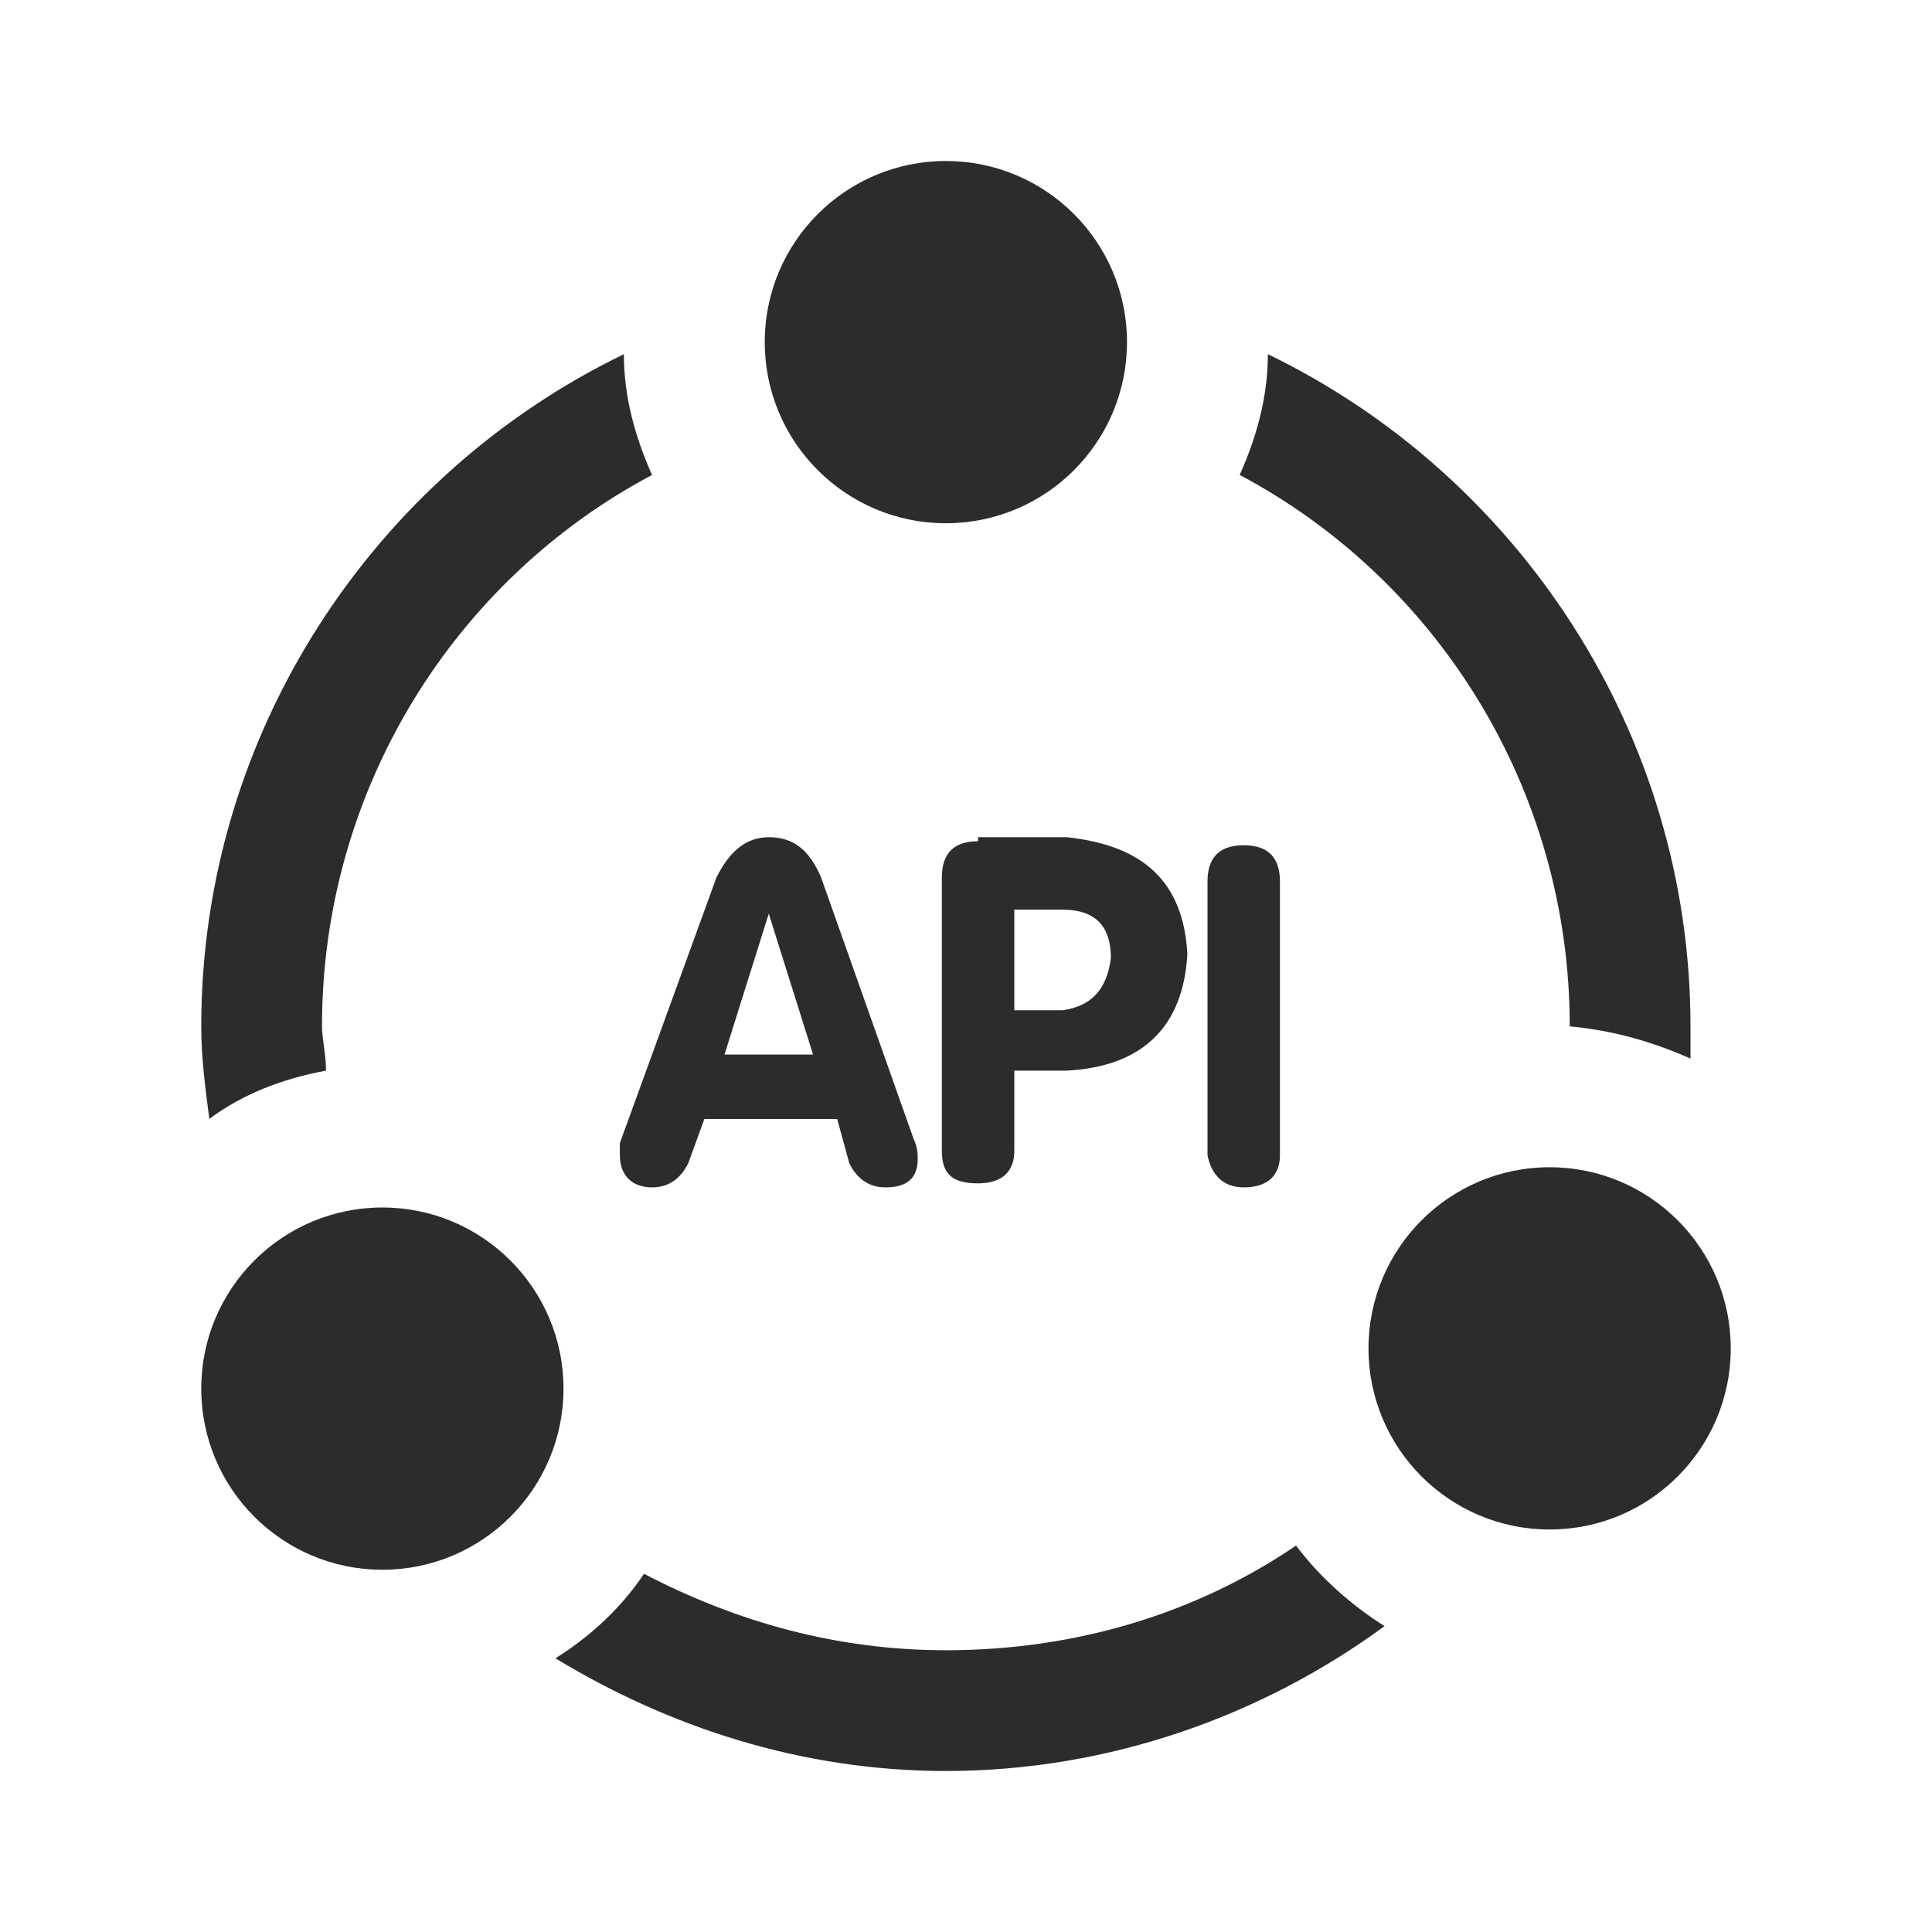
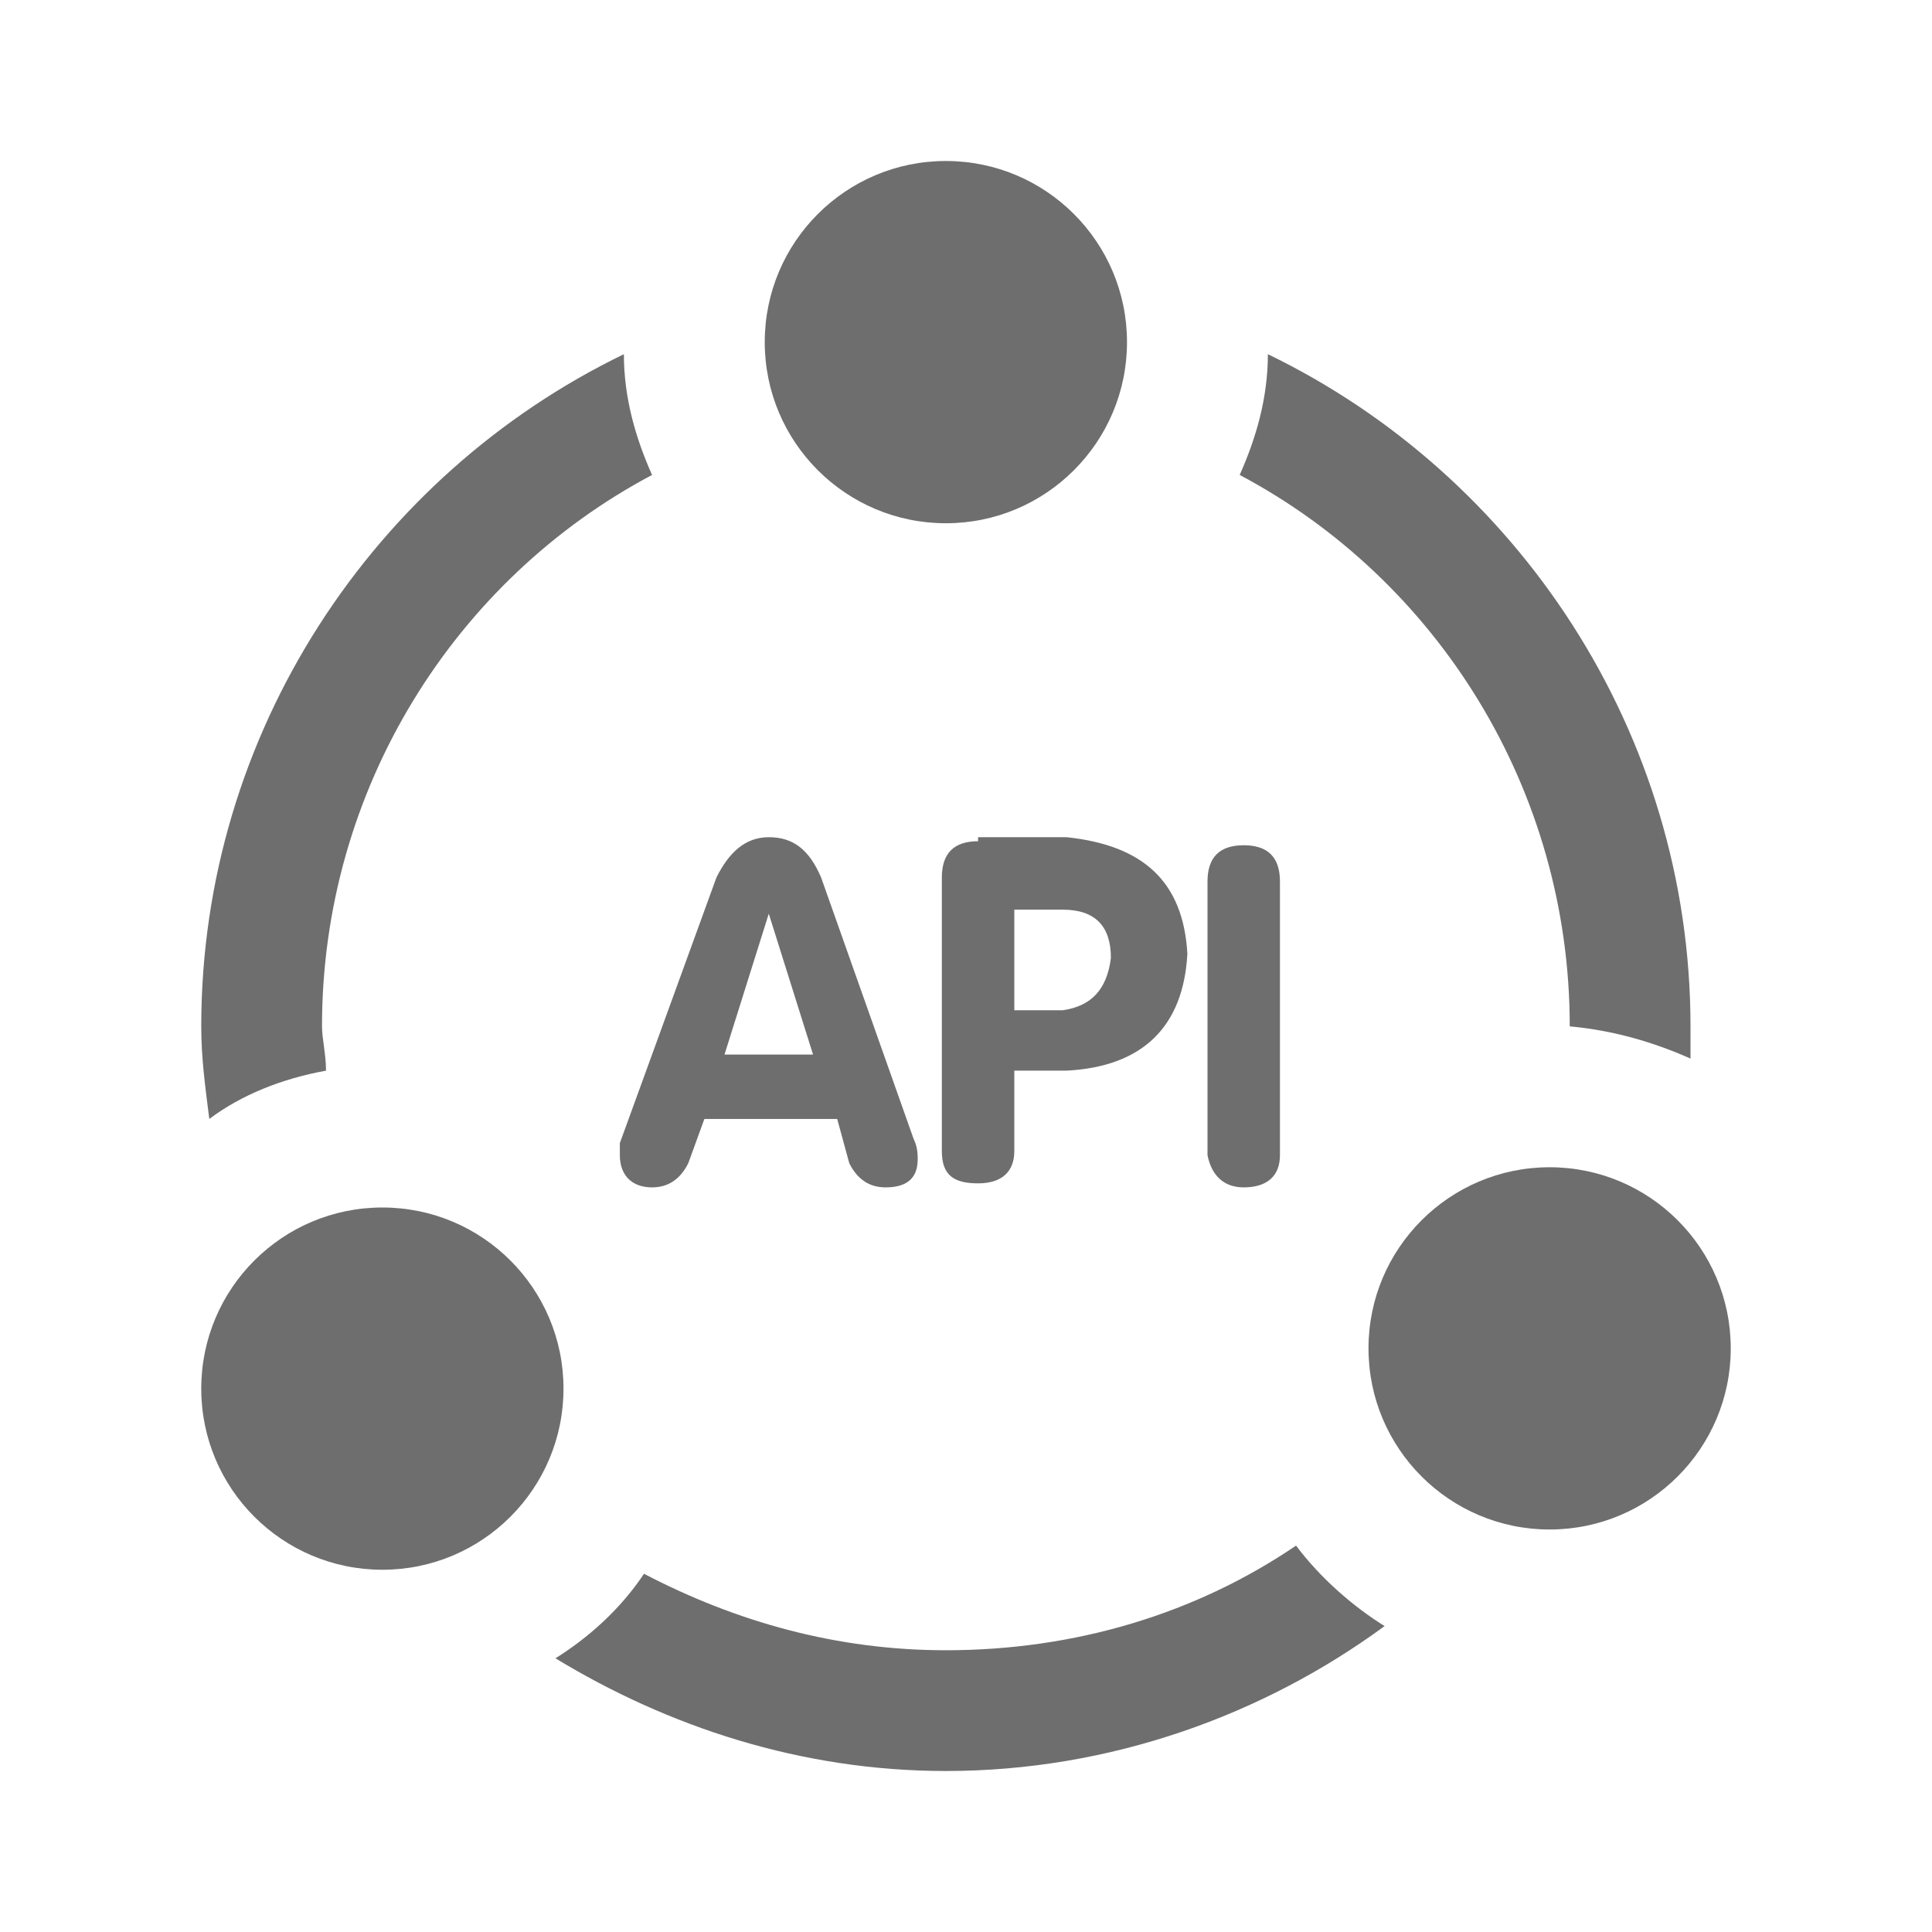
<svg xmlns="http://www.w3.org/2000/svg" t="1702715597277" class="icon" viewBox="0 0 1024 1024" version="1.1" p-id="9814" width="16" height="16">
-   <path d="M832 544c23.467 2.133 44.8 8.533 64 17.067v-17.067c0-155.733-91.733-292.267-224-356.267 0 23.467-6.4 44.8-14.933 64 104.533 55.467 174.933 166.4 174.933 292.267zM172.8 567.467c0-8.533-2.133-17.067-2.133-23.467 0-125.867 70.4-236.8 174.933-292.267-8.533-19.2-14.933-40.533-14.933-64C198.4 251.733 106.667 388.267 106.667 544c0 17.067 2.133 32 4.267 49.067 17.067-12.8 38.4-21.333 61.867-25.6zM686.933 819.2c-53.333 36.267-117.333 55.467-185.6 55.467-57.6 0-110.933-14.933-160-40.533-12.8 19.2-29.867 34.133-46.933 44.8 59.733 36.267 130.133 59.733 206.933 59.733 87.467 0 168.533-29.867 232.533-76.8-17.067-10.667-34.133-25.6-46.933-42.667z" p-id="9815" fill="#2c2c2c" />
-   <path d="M501.333 181.333m-96 0a96 96 0 1 0 192 0 96 96 0 1 0-192 0Z" p-id="9816" fill="#2c2c2c" />
-   <path d="M202.667 736m-96 0a96 96 0 1 0 192 0 96 96 0 1 0-192 0Z" p-id="9817" fill="#2c2c2c" />
-   <path d="M821.333 714.667m-96 0a96 96 0 1 0 192 0 96 96 0 1 0-192 0Z" p-id="9818" fill="#2c2c2c" />
-   <path d="M328.533 605.867v6.4c0 10.667 6.4 17.067 17.067 17.067 8.533 0 14.933-4.267 19.2-12.8l8.533-23.467h70.4l6.4 23.467c4.267 8.533 10.667 12.8 19.2 12.8 10.667 0 17.067-4.267 17.067-14.933 0-2.133 0-6.4-2.133-10.667l-49.067-138.667c-6.4-14.933-14.933-21.333-27.733-21.333-12.8 0-21.333 8.533-27.733 21.333l-51.2 140.8z m78.933-121.6l23.467 74.667H384l23.467-74.667zM518.4 445.867c-12.8 0-19.2 6.4-19.2 19.2v145.067c0 12.8 6.4 17.067 19.2 17.067s19.2-6.4 19.2-17.067v-42.667h27.733c40.533-2.133 61.867-23.467 64-61.867-2.133-38.4-23.467-57.6-64-61.867h-46.933z m70.4 61.867c-2.133 17.067-10.667 25.6-25.6 27.733h-25.6v-53.333h25.6c17.067 0 25.6 8.533 25.6 25.6zM659.2 629.333c12.8 0 19.2-6.4 19.2-17.067v-145.067c0-12.8-6.4-19.2-19.2-19.2-12.8 0-19.2 6.4-19.2 19.2v145.067c2.133 10.667 8.533 17.067 19.2 17.067z" p-id="9819" fill="#2c2c2c" />
+   <path d="M832 544c23.467 2.133 44.8 8.533 64 17.067v-17.067c0-155.733-91.733-292.267-224-356.267 0 23.467-6.4 44.8-14.933 64 104.533 55.467 174.933 166.4 174.933 292.267zM172.8 567.467c0-8.533-2.133-17.067-2.133-23.467 0-125.867 70.4-236.8 174.933-292.267-8.533-19.2-14.933-40.533-14.933-64C198.4 251.733 106.667 388.267 106.667 544c0 17.067 2.133 32 4.267 49.067 17.067-12.8 38.4-21.333 61.867-25.6zM686.933 819.2c-53.333 36.267-117.333 55.467-185.6 55.467-57.6 0-110.933-14.933-160-40.533-12.8 19.2-29.867 34.133-46.933 44.8 59.733 36.267 130.133 59.733 206.933 59.733 87.467 0 168.533-29.867 232.533-76.8-17.067-10.667-34.133-25.6-46.933-42.667z" p-id="9815" fill="#6E6E6E" />
+   <path d="M501.333 181.333m-96 0a96 96 0 1 0 192 0 96 96 0 1 0-192 0Z" p-id="9816" fill="#6E6E6E" />
+   <path d="M202.667 736m-96 0a96 96 0 1 0 192 0 96 96 0 1 0-192 0Z" p-id="9817" fill="#6E6E6E" />
+   <path d="M821.333 714.667m-96 0a96 96 0 1 0 192 0 96 96 0 1 0-192 0Z" p-id="9818" fill="#6E6E6E" />
+   <path d="M328.533 605.867v6.4c0 10.667 6.4 17.067 17.067 17.067 8.533 0 14.933-4.267 19.2-12.8l8.533-23.467h70.4l6.4 23.467c4.267 8.533 10.667 12.8 19.2 12.8 10.667 0 17.067-4.267 17.067-14.933 0-2.133 0-6.4-2.133-10.667l-49.067-138.667c-6.4-14.933-14.933-21.333-27.733-21.333-12.8 0-21.333 8.533-27.733 21.333l-51.2 140.8z m78.933-121.6l23.467 74.667H384l23.467-74.667zM518.4 445.867c-12.8 0-19.2 6.4-19.2 19.2v145.067c0 12.8 6.4 17.067 19.2 17.067s19.2-6.4 19.2-17.067v-42.667h27.733c40.533-2.133 61.867-23.467 64-61.867-2.133-38.4-23.467-57.6-64-61.867h-46.933z m70.4 61.867c-2.133 17.067-10.667 25.6-25.6 27.733h-25.6v-53.333h25.6c17.067 0 25.6 8.533 25.6 25.6zM659.2 629.333c12.8 0 19.2-6.4 19.2-17.067v-145.067c0-12.8-6.4-19.2-19.2-19.2-12.8 0-19.2 6.4-19.2 19.2v145.067c2.133 10.667 8.533 17.067 19.2 17.067z" p-id="9819" fill="#6E6E6E" />
</svg>
